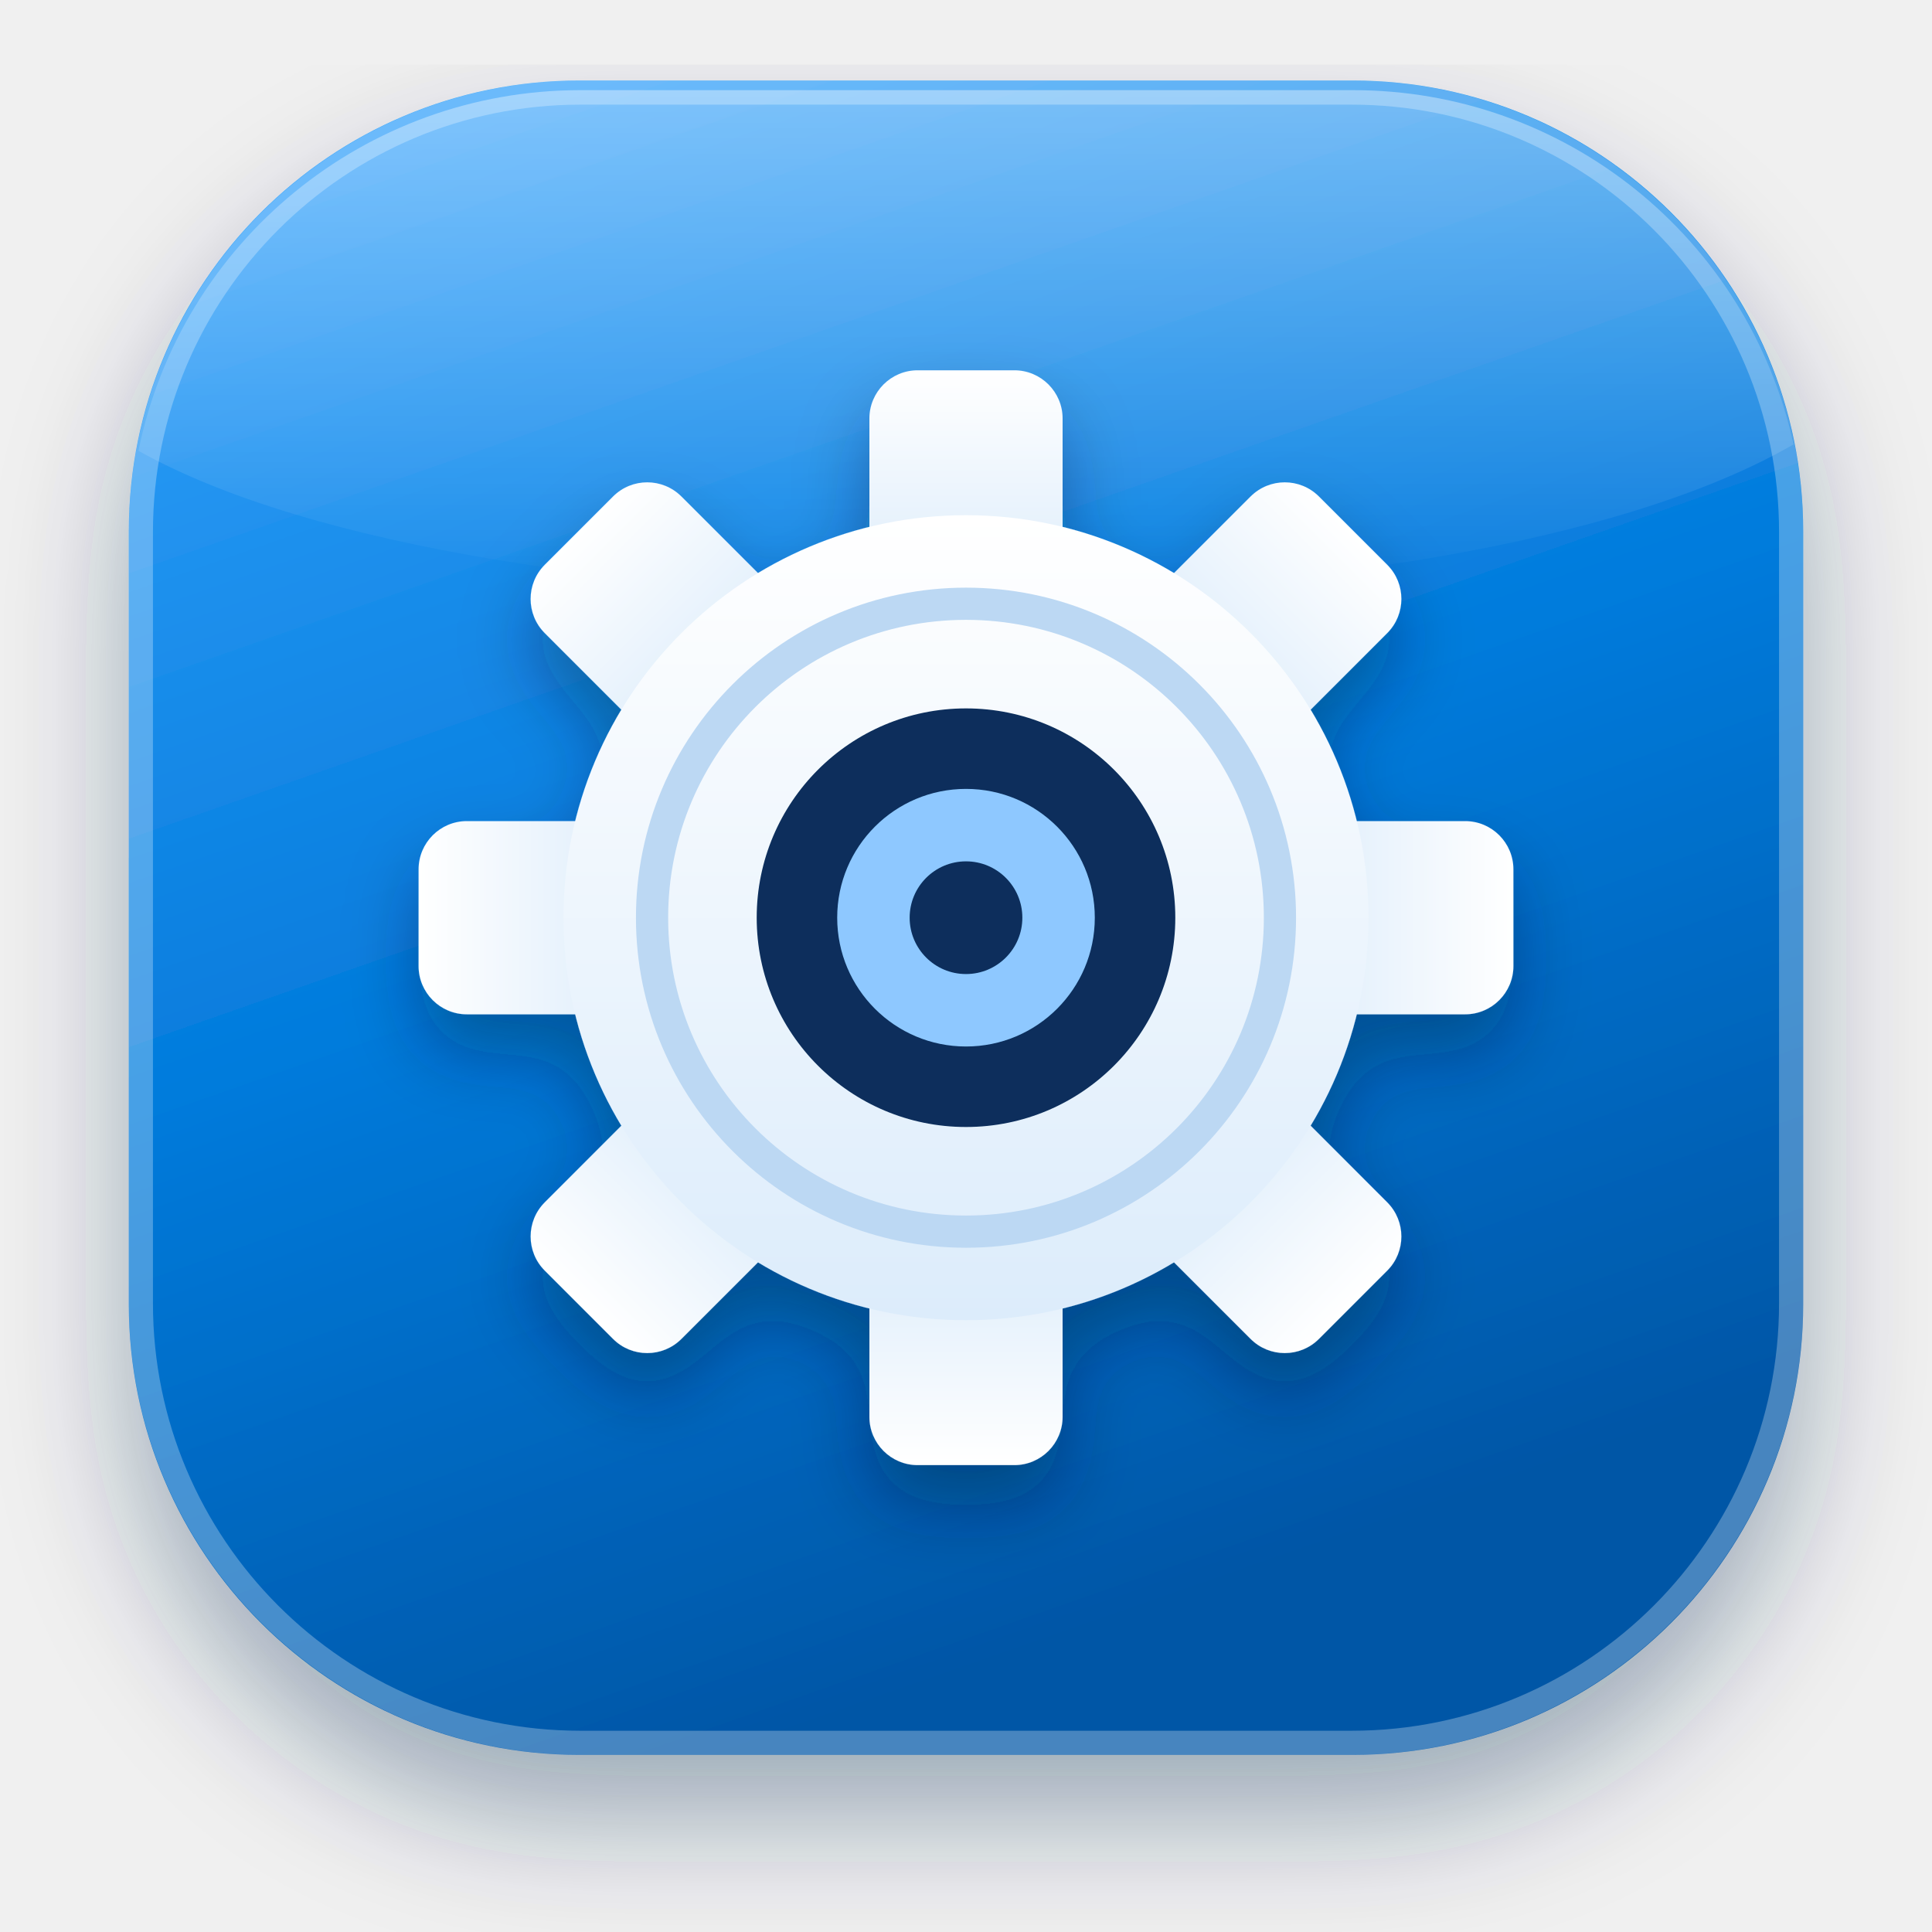
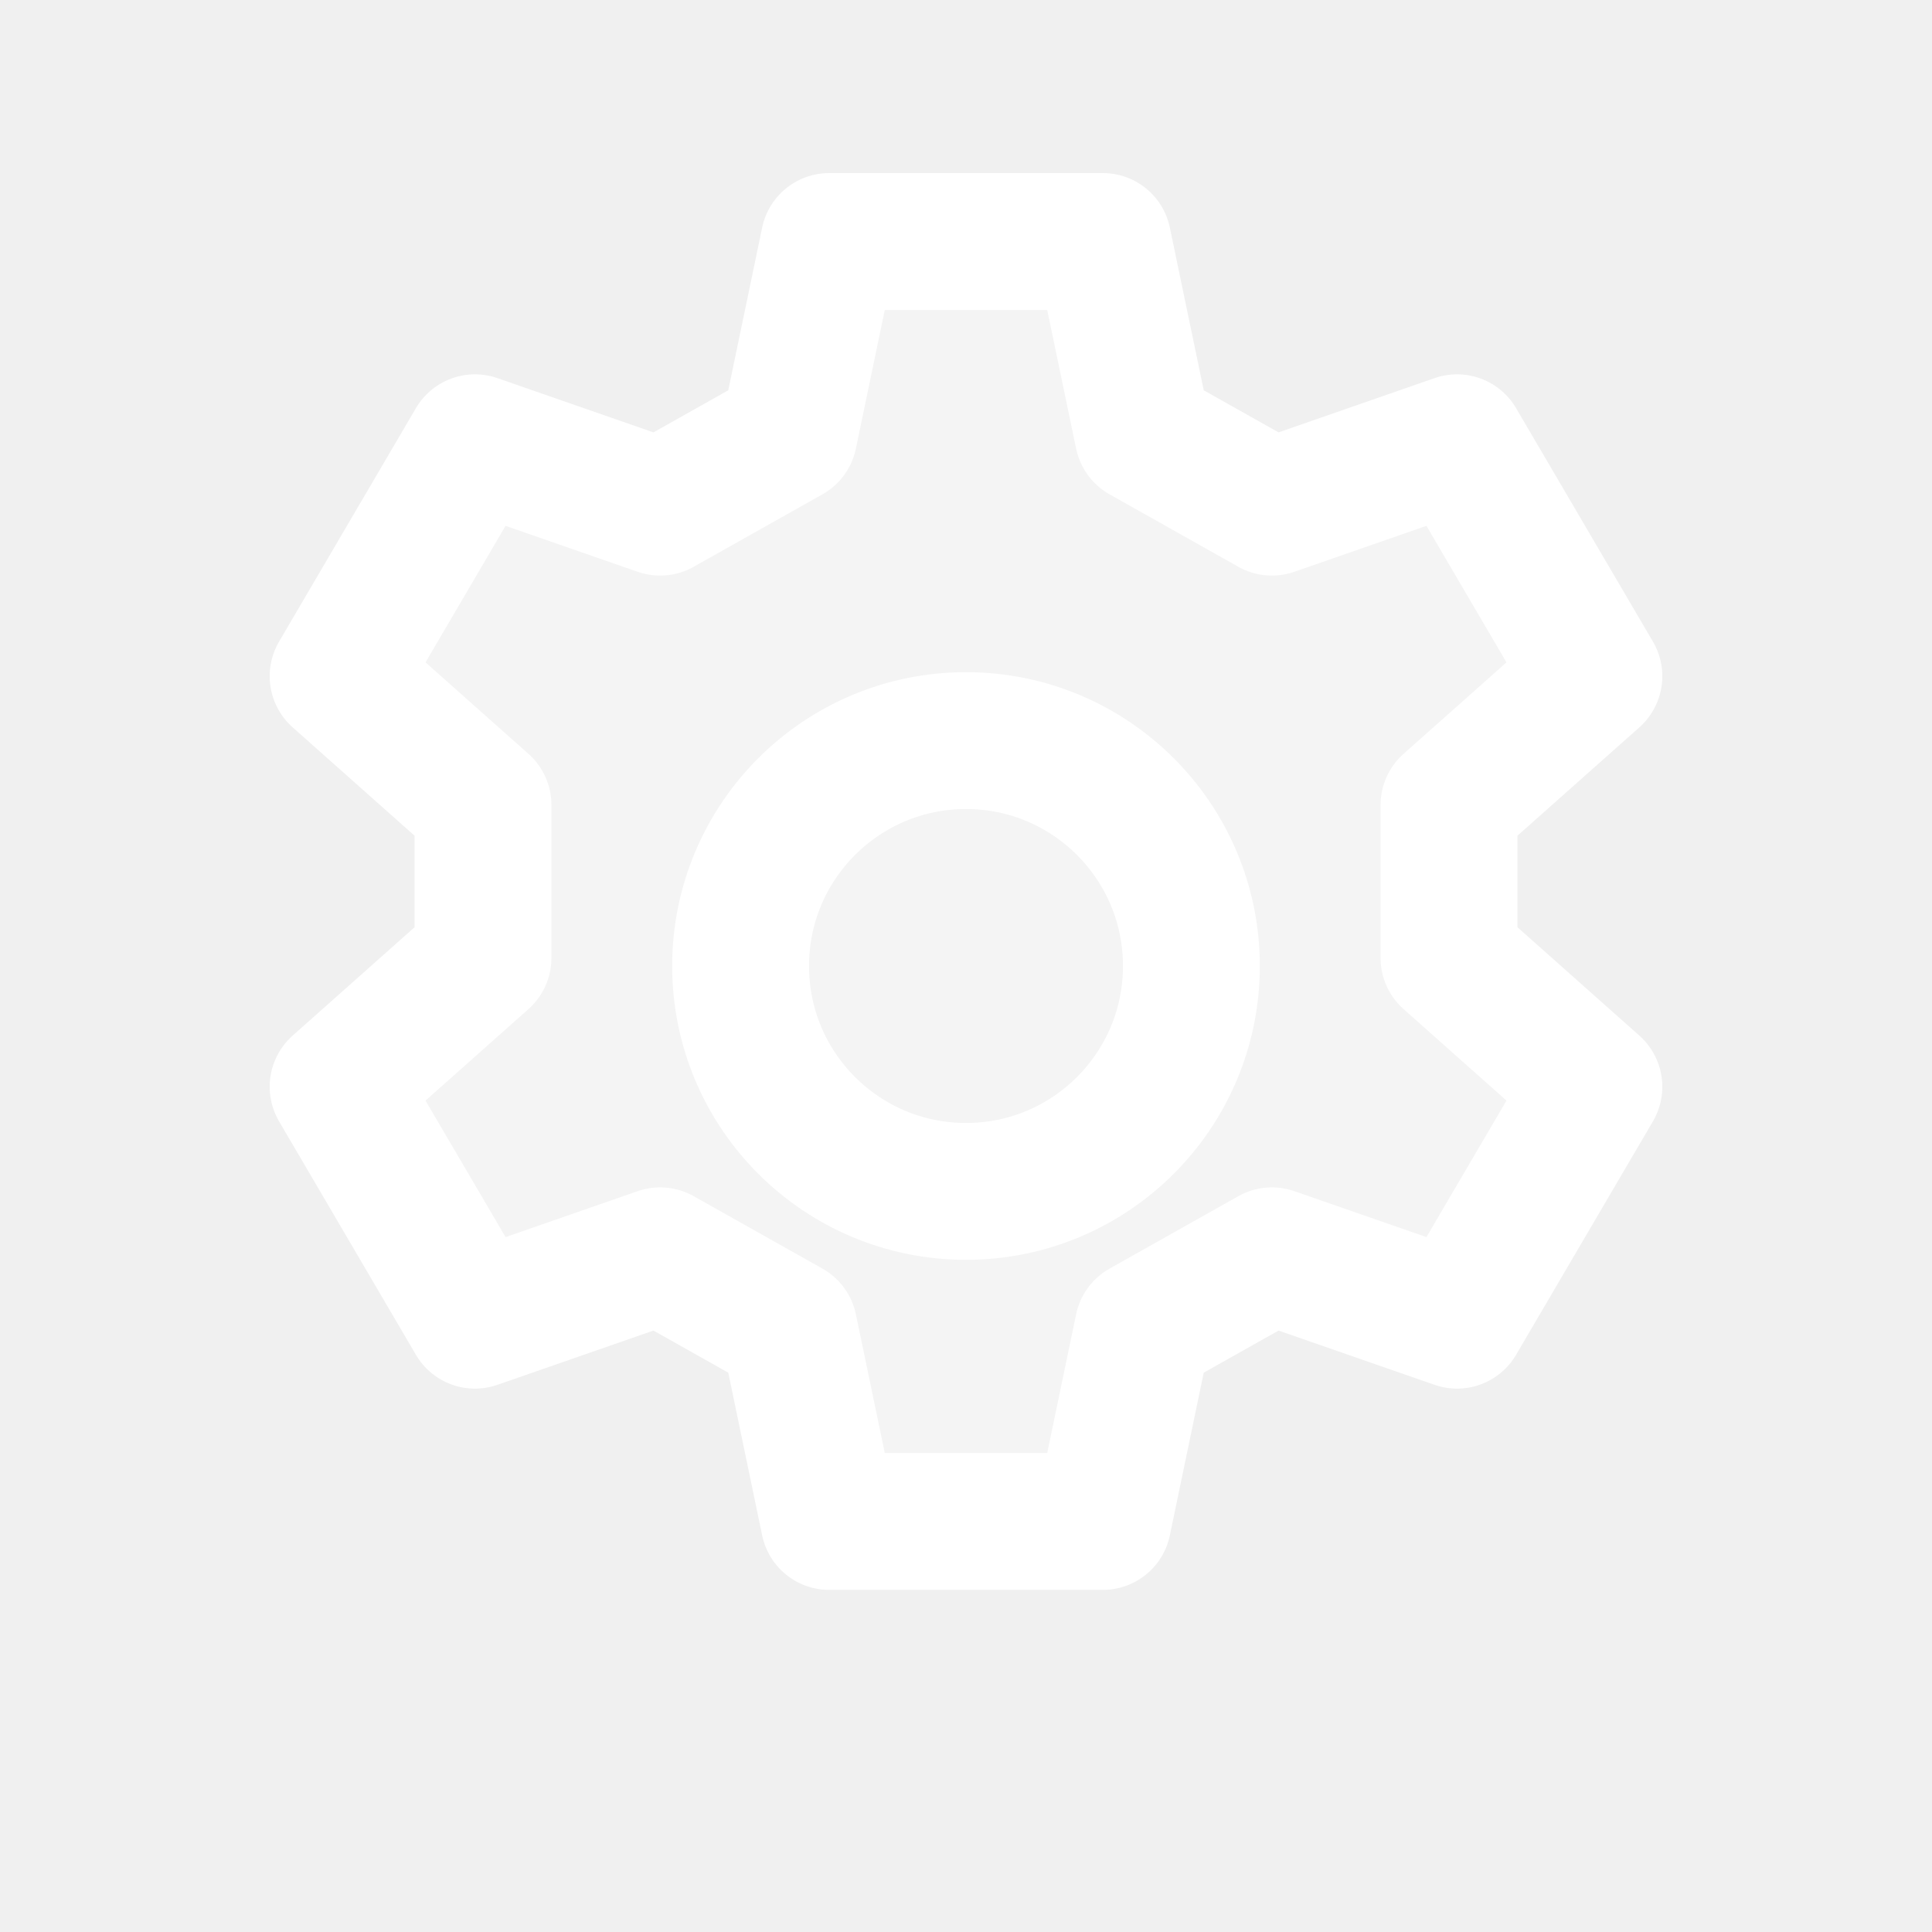
- <svg xmlns="http://www.w3.org/2000/svg" viewBox="0 0 120 120" width="120" height="120">
-   <defs>
-     <linearGradient id="t" x1="0" y1="0" x2="0.35" y2="1">
-       <stop offset="0" stop-color="#3aa6ff" />
-       <stop offset="0.55" stop-color="#037bdc" />
-       <stop offset="1" stop-color="#0256a6" />
-     </linearGradient>
-     <linearGradient id="gl" x1="0" y1="0" x2="0" y2="1">
-       <stop offset="0" stop-color="#fff" stop-opacity="0.38" />
-       <stop offset="1" stop-color="#fff" stop-opacity="0" />
-     </linearGradient>
-     <linearGradient id="w" x1="0" y1="0" x2="0" y2="1">
-       <stop offset="0" stop-color="#ffffff" />
-       <stop offset="1" stop-color="#dcecfb" />
-     </linearGradient>
-     <linearGradient id="lens" x1="0" y1="0" x2="1" y2="1">
-       <stop offset="0" stop-color="#e9f5ff" />
-       <stop offset="1" stop-color="#7fc0ff" />
-     </linearGradient>
-     <linearGradient id="rg" x1="0" y1="0" x2="0" y2="1">
-       <stop offset="0" stop-color="#ff4d50" />
-       <stop offset="1" stop-color="#c50407" />
-     </linearGradient>
-     <radialGradient id="sea" cx="0.38" cy="0.32" r="0.75">
-       <stop offset="0" stop-color="#7cc4ff" />
-       <stop offset="0.6" stop-color="#2f8ae6" />
-       <stop offset="1" stop-color="#0b4f9e" />
-     </radialGradient>
-     <filter id="sh" x="-20%" y="-20%" width="140%" height="150%">
-       <feDropShadow dx="0" dy="4" stdDeviation="4" flood-color="#06264d" flood-opacity="0.35" />
-     </filter>
-     <filter id="gs" x="-20%" y="-20%" width="140%" height="150%">
-       <feDropShadow dx="0" dy="2.5" stdDeviation="2.2" flood-color="#021b3a" flood-opacity="0.35" />
-     </filter>
-   </defs>
-   <rect x="8" y="5" width="104" height="104" rx="28" fill="url(#t)" filter="url(#sh)" />
-   <rect x="8.75" y="5.75" width="102.5" height="102.5" rx="27.3" fill="none" stroke="#fff" stroke-opacity="0.28" stroke-width="1.5" />
-   <path d="M36 5.6 H84 a28 28 0 0 1 27.4 22 C90 40 30 40 8.6 28 A28 28 0 0 1 36 5.6Z" fill="url(#gl)" />
-   <g filter="url(#gs)">
-     <rect x="54" y="23" width="12" height="14" rx="3" fill="url(#w)" transform="rotate(0 60 57)" />
-     <rect x="54" y="23" width="12" height="14" rx="3" fill="url(#w)" transform="rotate(45 60 57)" />
-     <rect x="54" y="23" width="12" height="14" rx="3" fill="url(#w)" transform="rotate(90 60 57)" />
-     <rect x="54" y="23" width="12" height="14" rx="3" fill="url(#w)" transform="rotate(135 60 57)" />
-     <rect x="54" y="23" width="12" height="14" rx="3" fill="url(#w)" transform="rotate(180 60 57)" />
-     <rect x="54" y="23" width="12" height="14" rx="3" fill="url(#w)" transform="rotate(225 60 57)" />
-     <rect x="54" y="23" width="12" height="14" rx="3" fill="url(#w)" transform="rotate(270 60 57)" />
-     <rect x="54" y="23" width="12" height="14" rx="3" fill="url(#w)" transform="rotate(315 60 57)" />
-     <circle cx="60" cy="57" r="25" fill="url(#w)" />
-     <circle cx="60" cy="57" r="13" fill="#0b2f5c" />
-     <circle cx="60" cy="57" r="8" fill="#8ec8ff" />
-     <circle cx="60" cy="57" r="3.5" fill="#0b2f5c" />
-     <circle cx="60" cy="57" r="19.5" fill="none" stroke="#bcd8f3" stroke-width="2" />
-   </g>
+ <svg xmlns="http://www.w3.org/2000/svg" viewBox="0 0 24 24" width="24" height="24" fill="none" stroke="#ffffff" stroke-width="1.7" stroke-linecap="round" stroke-linejoin="round">
+   <path fill="#ffffff" fill-opacity="0.3" d="M10.3 3h3.4l.5 2.4 1.6.9 2.3-.8 1.7 2.9-1.8 1.6v1.9l1.8 1.6-1.7 2.9-2.3-.8-1.6.9-.5 2.4h-3.4l-.5-2.4-1.6-.9-2.3.8-1.7-2.9 1.8-1.6v-1.9L4.2 8.4l1.7-2.9 2.3.8 1.6-.9z" />
+   <circle cx="12" cy="12" r="2.8" />
</svg>
